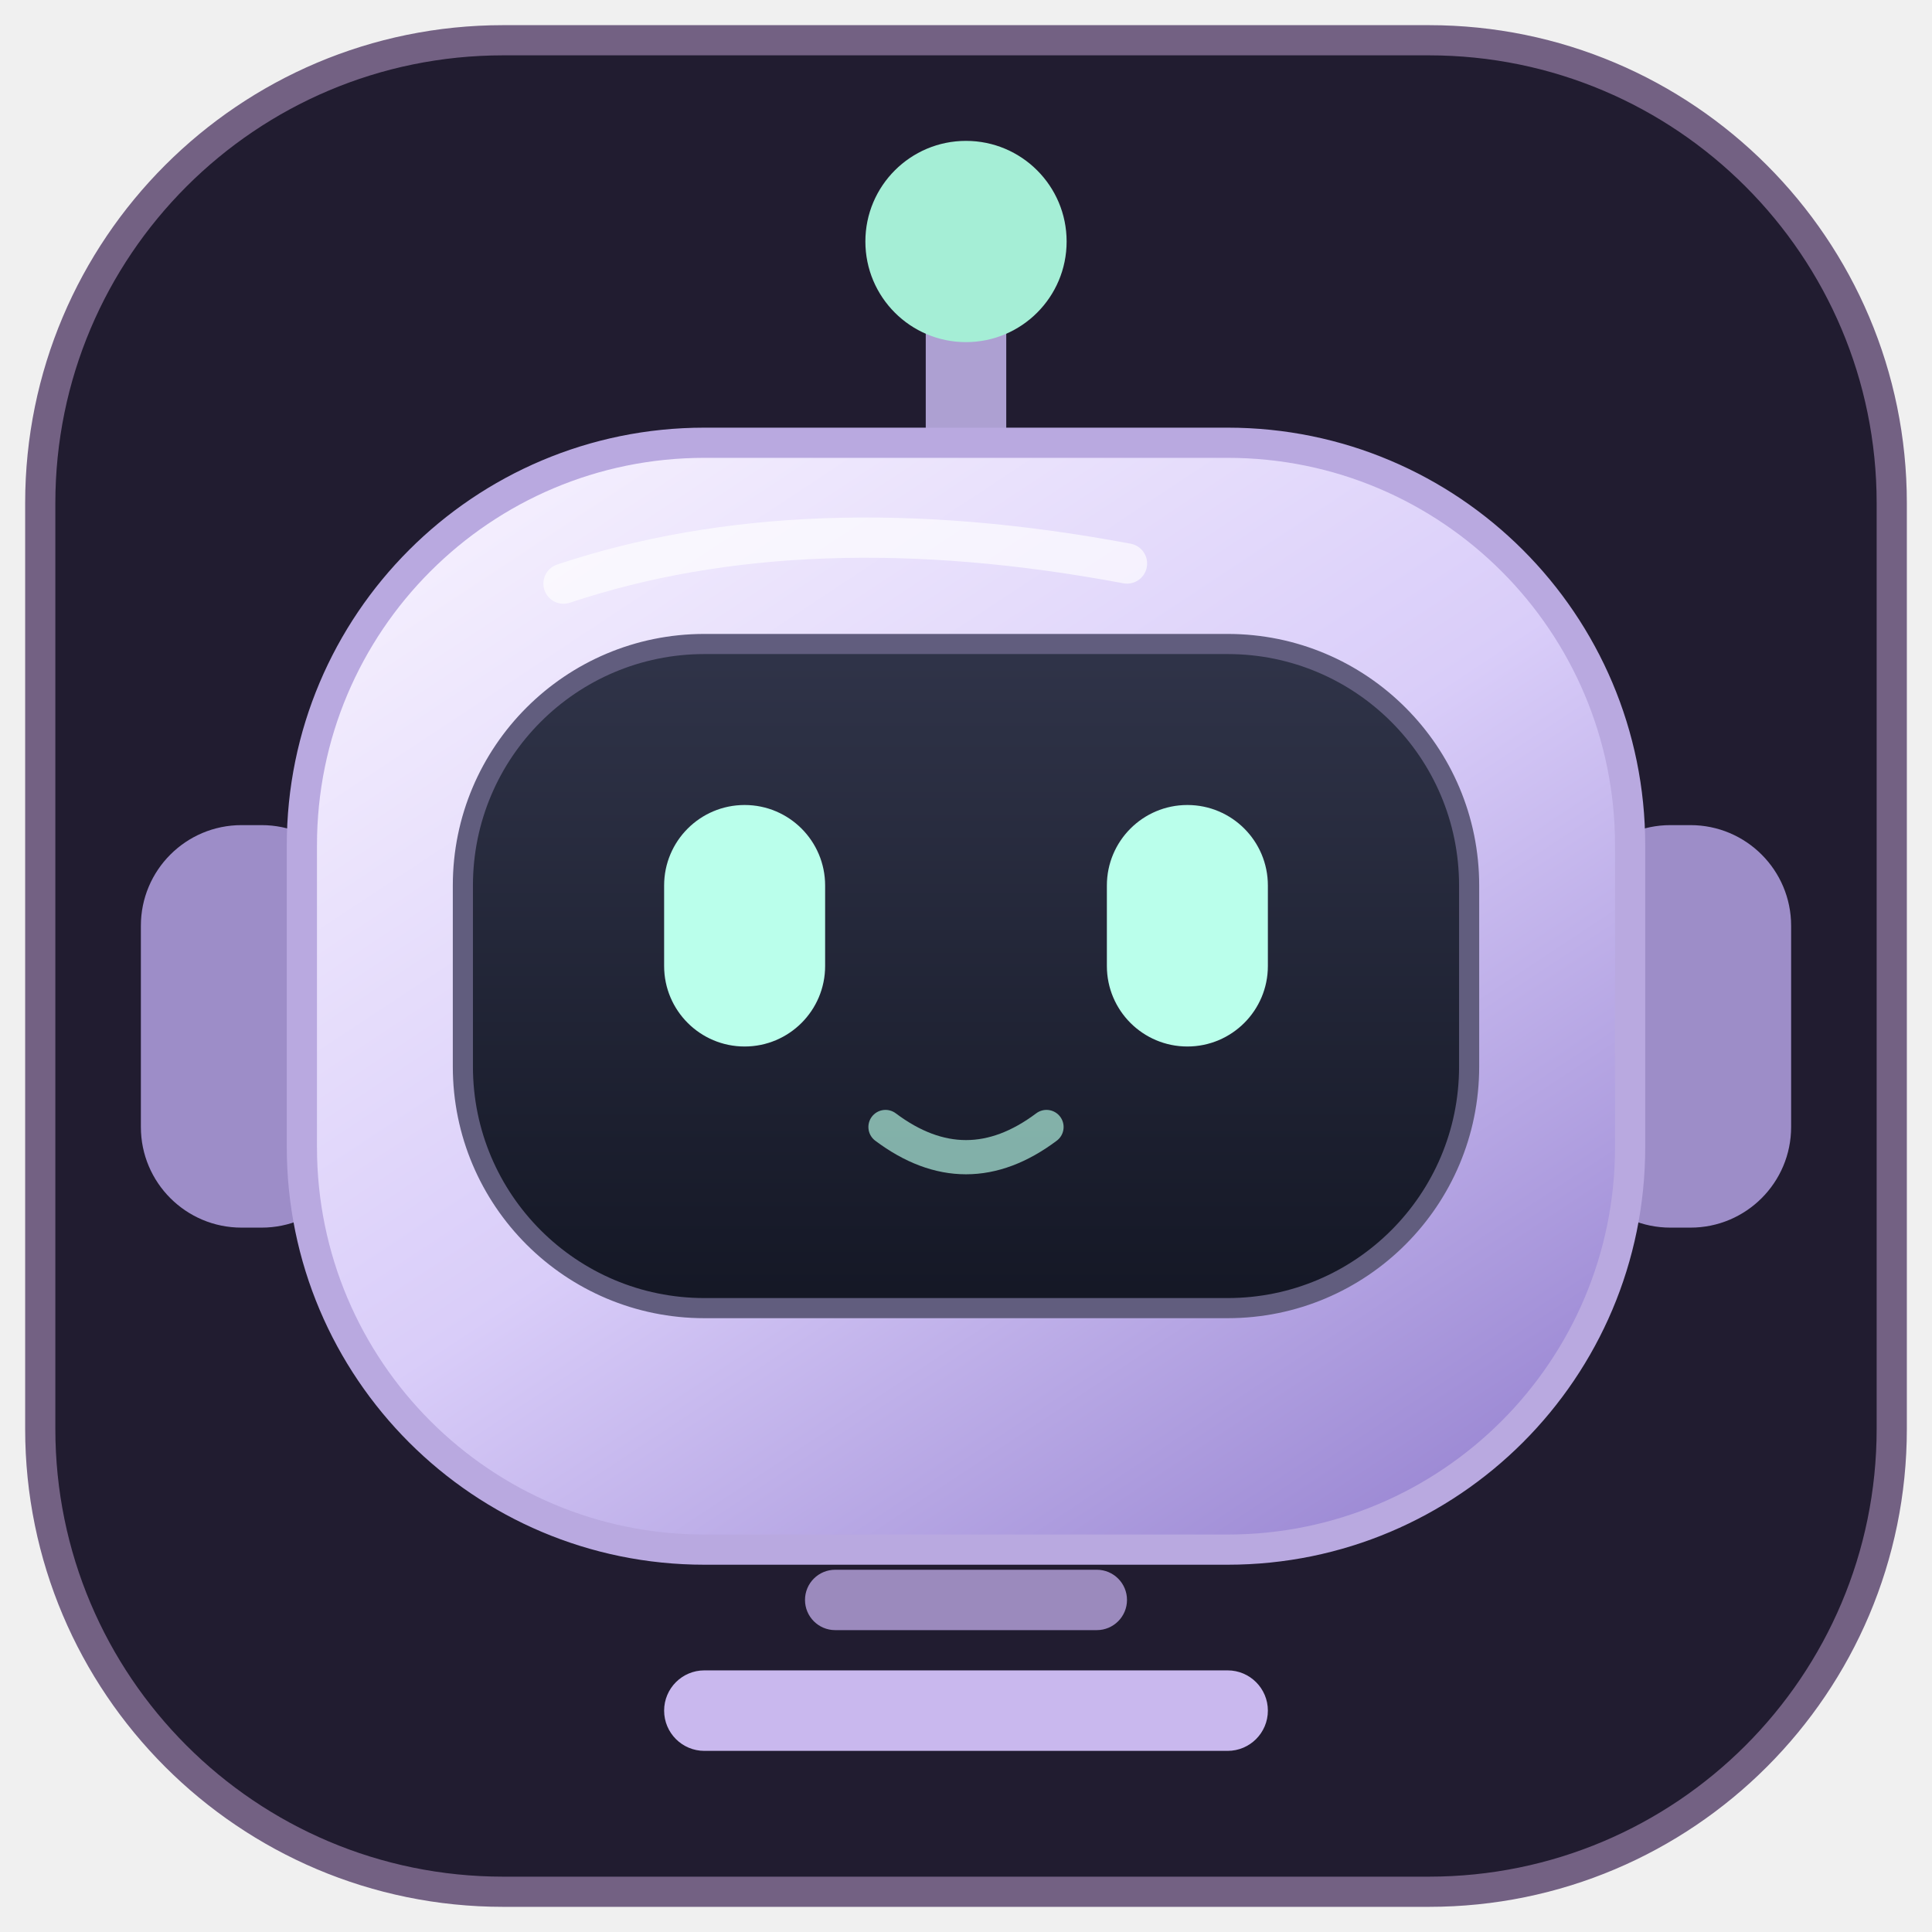
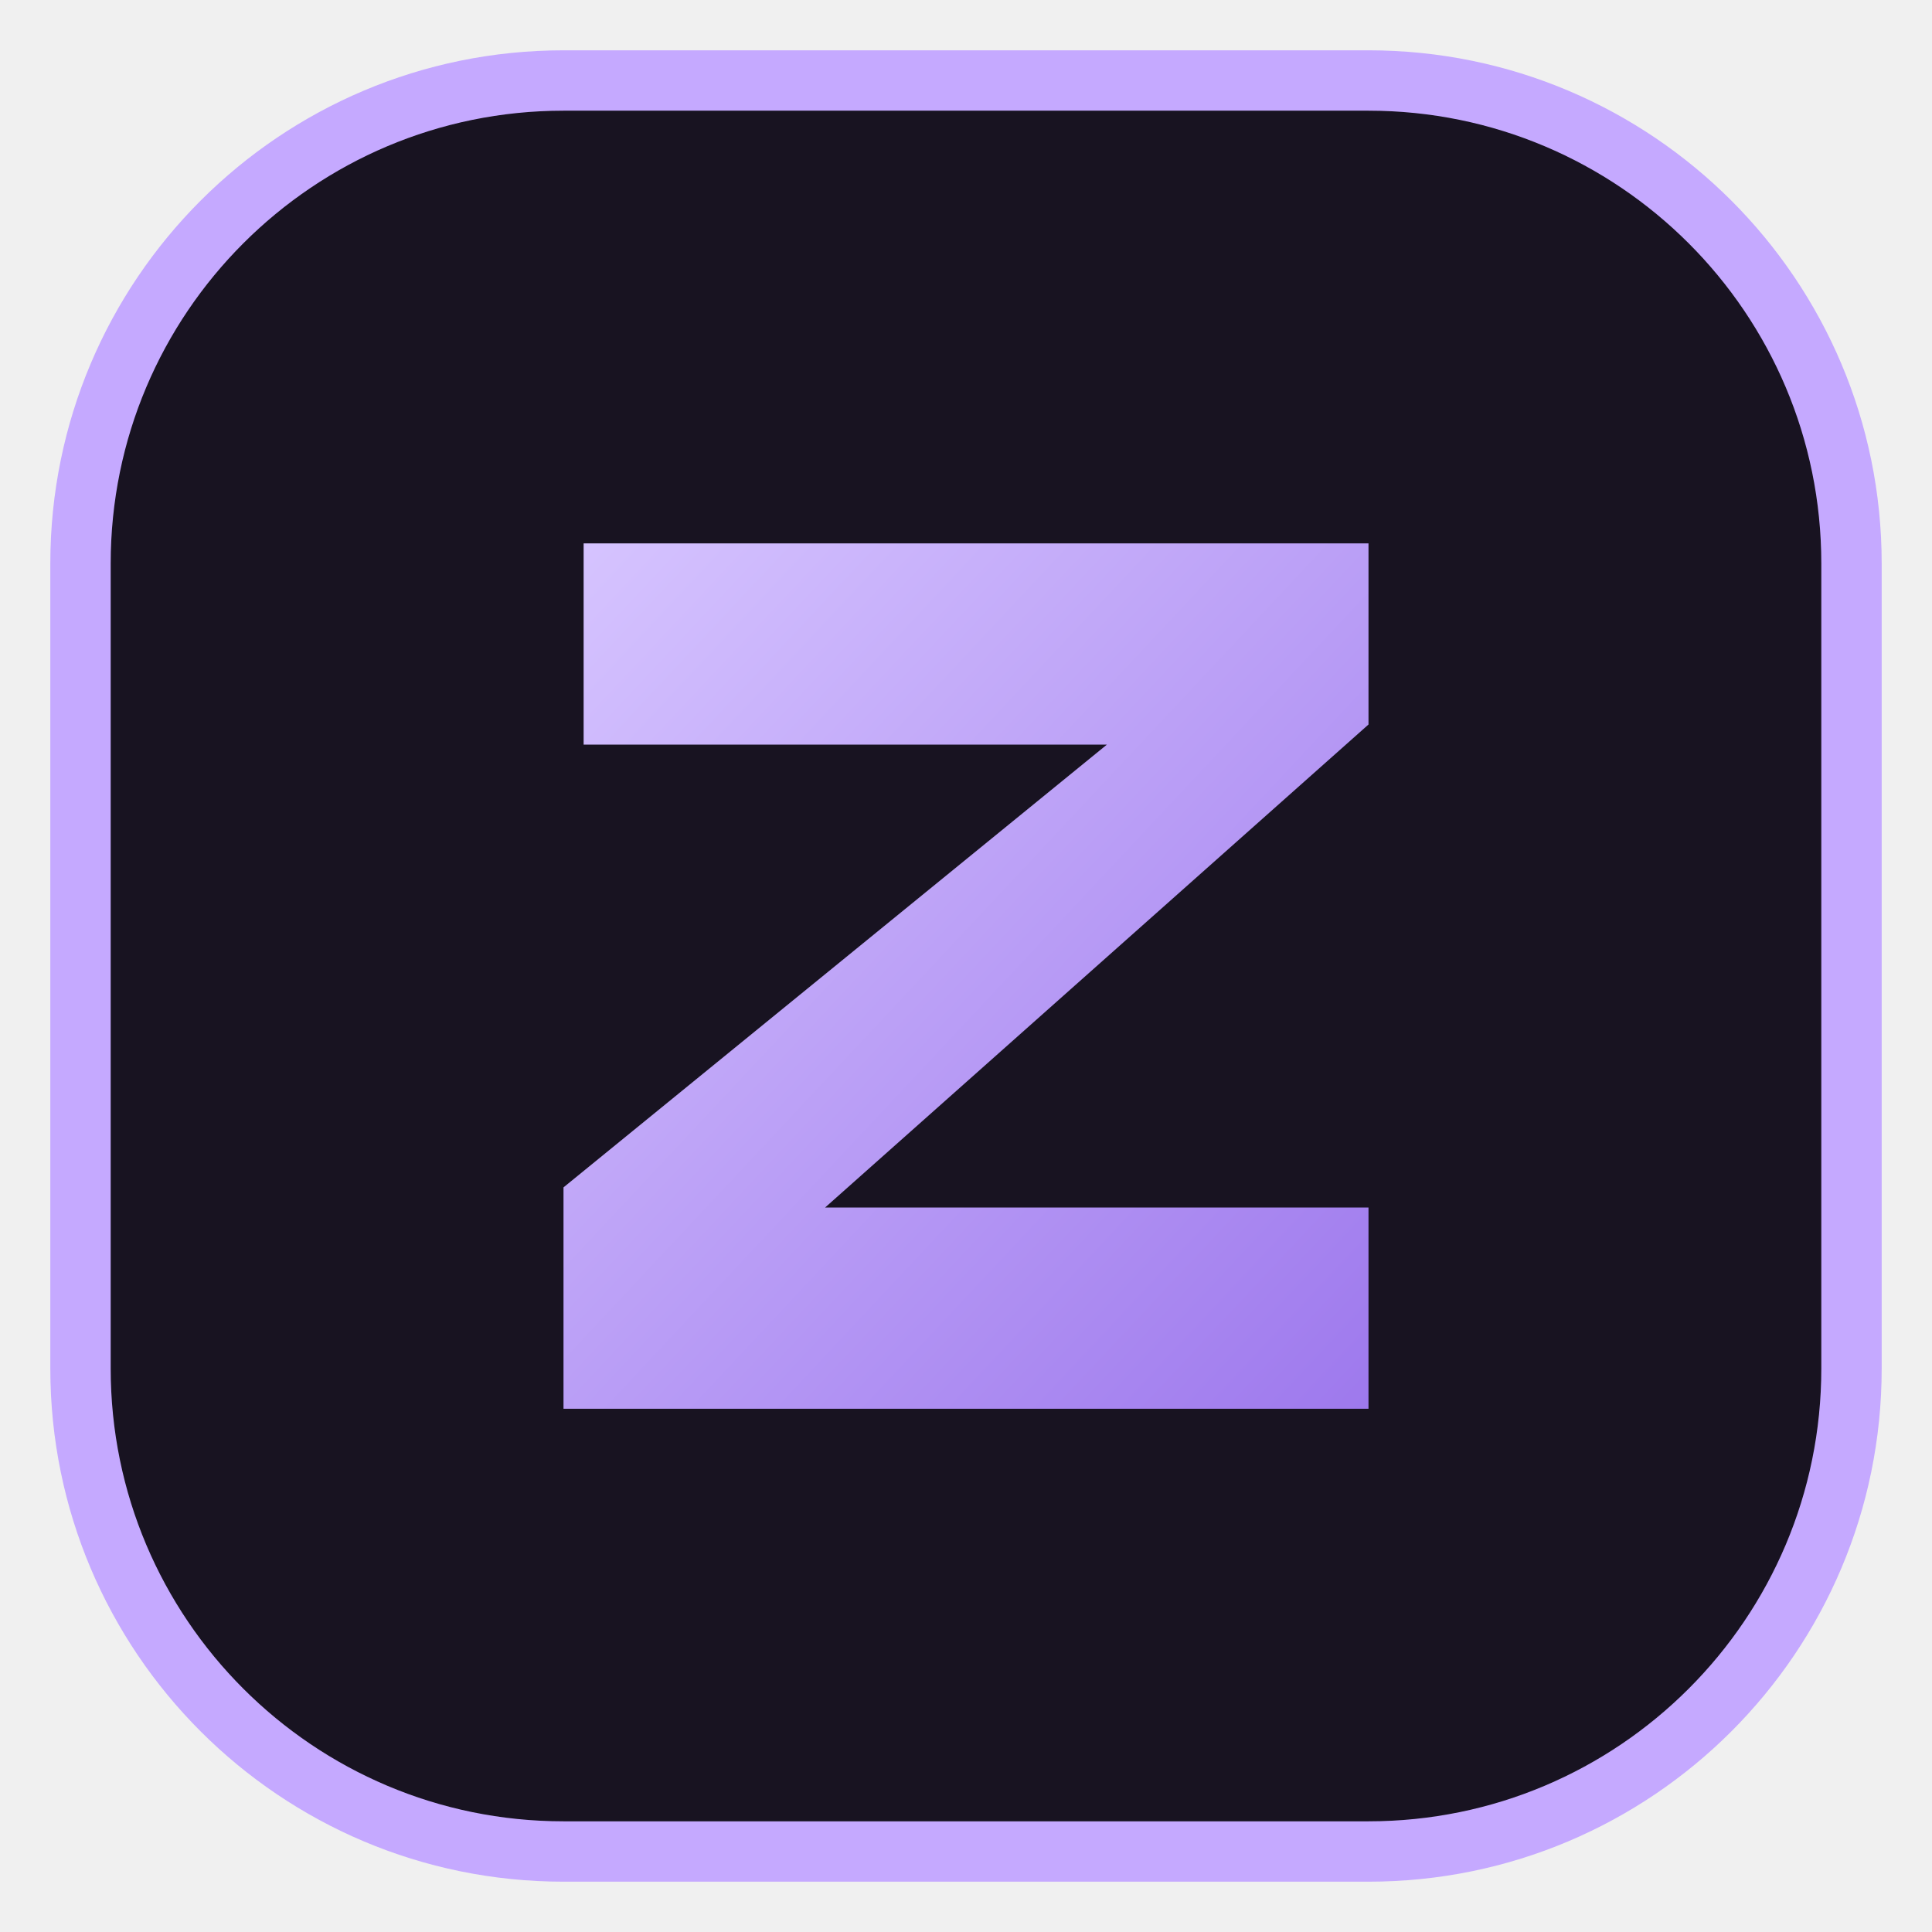
<svg xmlns="http://www.w3.org/2000/svg" width="256" height="256" viewBox="0 0 96 96">
-   <rect x="2" y="2" width="92" height="92" rx="23" fill="#211c30" stroke="#736183" stroke-width="1.5" />
  <defs>
-     <linearGradient id="shell" x2=".8" y2="1">
-       <stop stop-color="#faf6ff" />
-       <stop offset=".55" stop-color="#d9cdf9" />
-       <stop offset="1" stop-color="#9c89d4" />
-     </linearGradient>
-     <linearGradient id="glass" x2="0" y2="1">
-       <stop stop-color="#303449" />
-       <stop offset="1" stop-color="#141725" />
+     <linearGradient id="zen" x2="1" y2="1">
+       <stop stop-color="#d6c4ff" />
+       <stop offset="1" stop-color="#9e79ed" />
    </linearGradient>
  </defs>
-   <path d="M48 24V16" stroke="#ada0d2" stroke-width="4" stroke-linecap="round" />
-   <circle cx="48" cy="12" r="5" fill="#a5eed6" />
-   <rect x="7" y="41" width="11" height="20" rx="5" fill="#9d8dc8" />
-   <rect x="78" y="41" width="11" height="20" rx="5" fill="#9d8dc8" />
-   <rect x="15" y="22" width="66" height="55" rx="20" fill="url(#shell)" stroke="#b9a9e0" stroke-width="1.5" />
-   <path d="M28 29Q40 25 56 28" stroke="#fff" stroke-width="2" opacity=".65" fill="none" stroke-linecap="round" />
-   <rect x="23" y="32" width="50" height="33" rx="12" fill="url(#glass)" stroke="#615d7e" />
-   <g fill="#baffeb">
-     <rect x="33" y="40" width="8" height="12" rx="4" />
-     <rect x="55" y="40" width="8" height="12" rx="4" />
-   </g>
-   <path d="M44 56Q48 59 52 56" stroke="#baffeb" stroke-width="1.7" stroke-linecap="round" fill="none" opacity=".65" />
-   <rect x="40" y="78" width="16" height="3" rx="1.5" fill="#9b8abd" />
-   <rect x="33" y="83" width="30" height="4" rx="2" fill="#c9b8ee" />
+   <rect x="4" y="4" width="88" height="88" rx="24" fill="#181321" stroke="#c5a9ff" stroke-width="3" />
+   <path d="M29 27h39v9L41 60h27v10H28V59l27-22H29Z" fill="url(#zen)" />
</svg>
